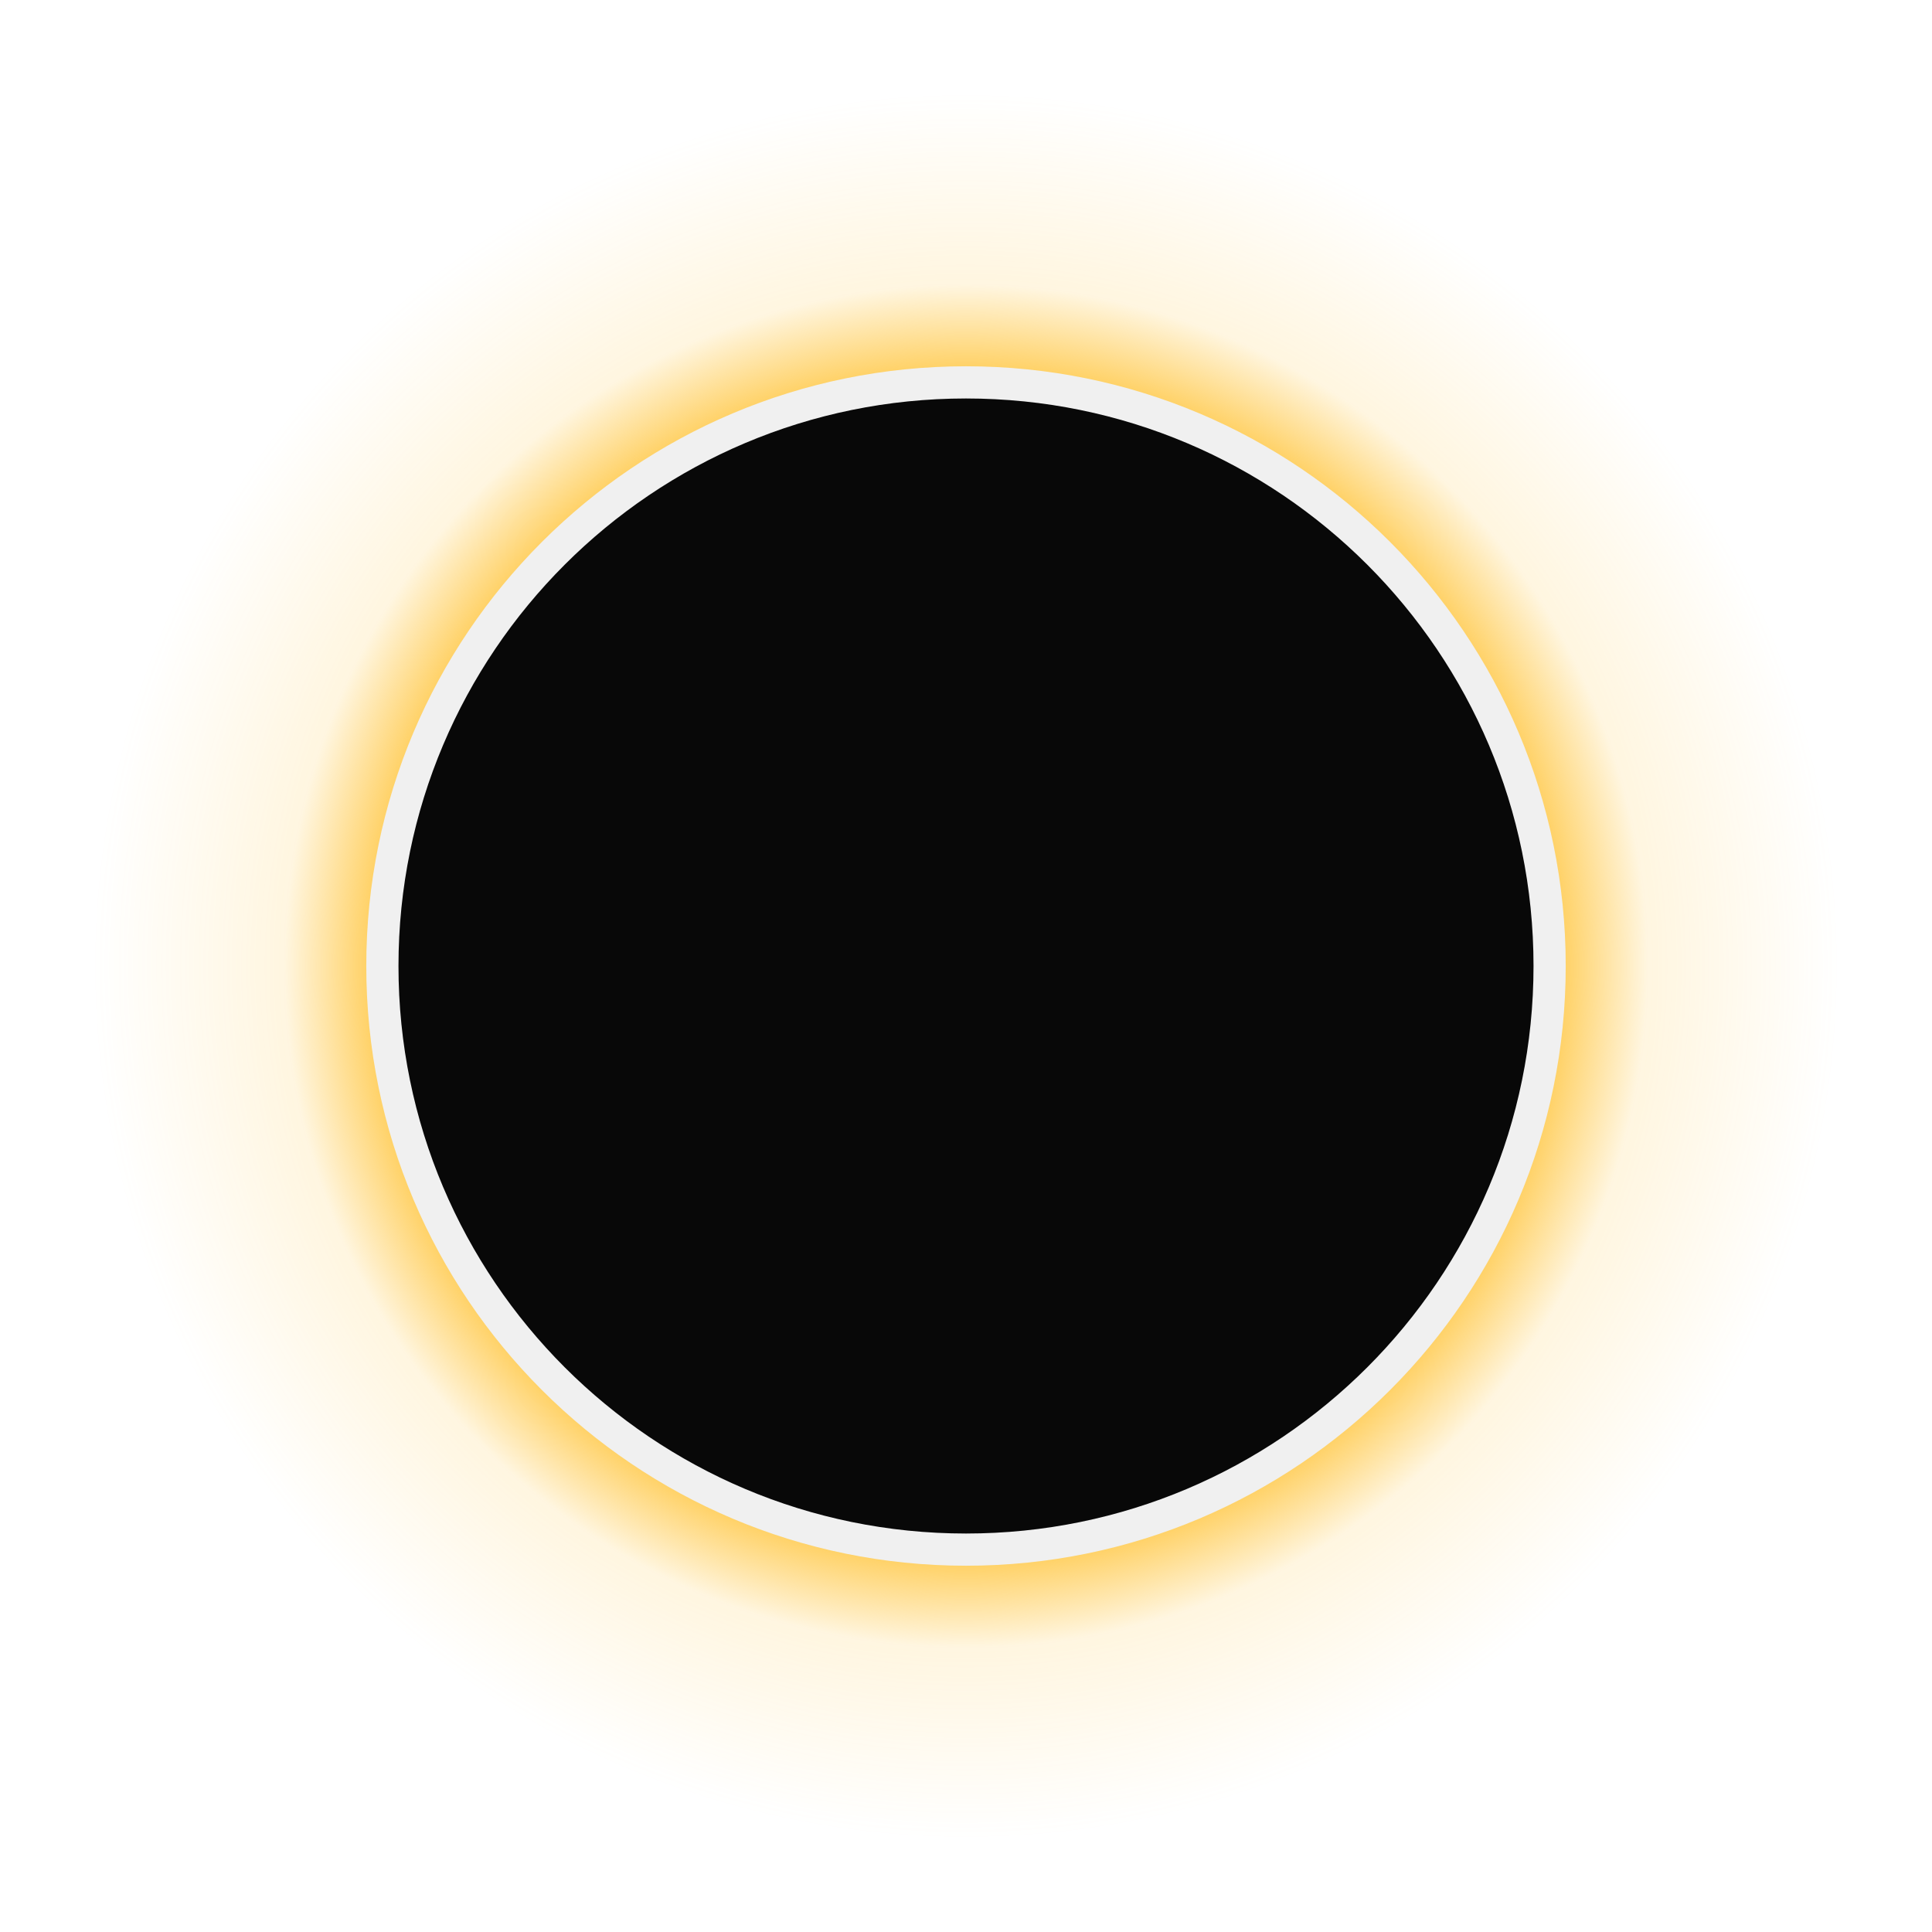
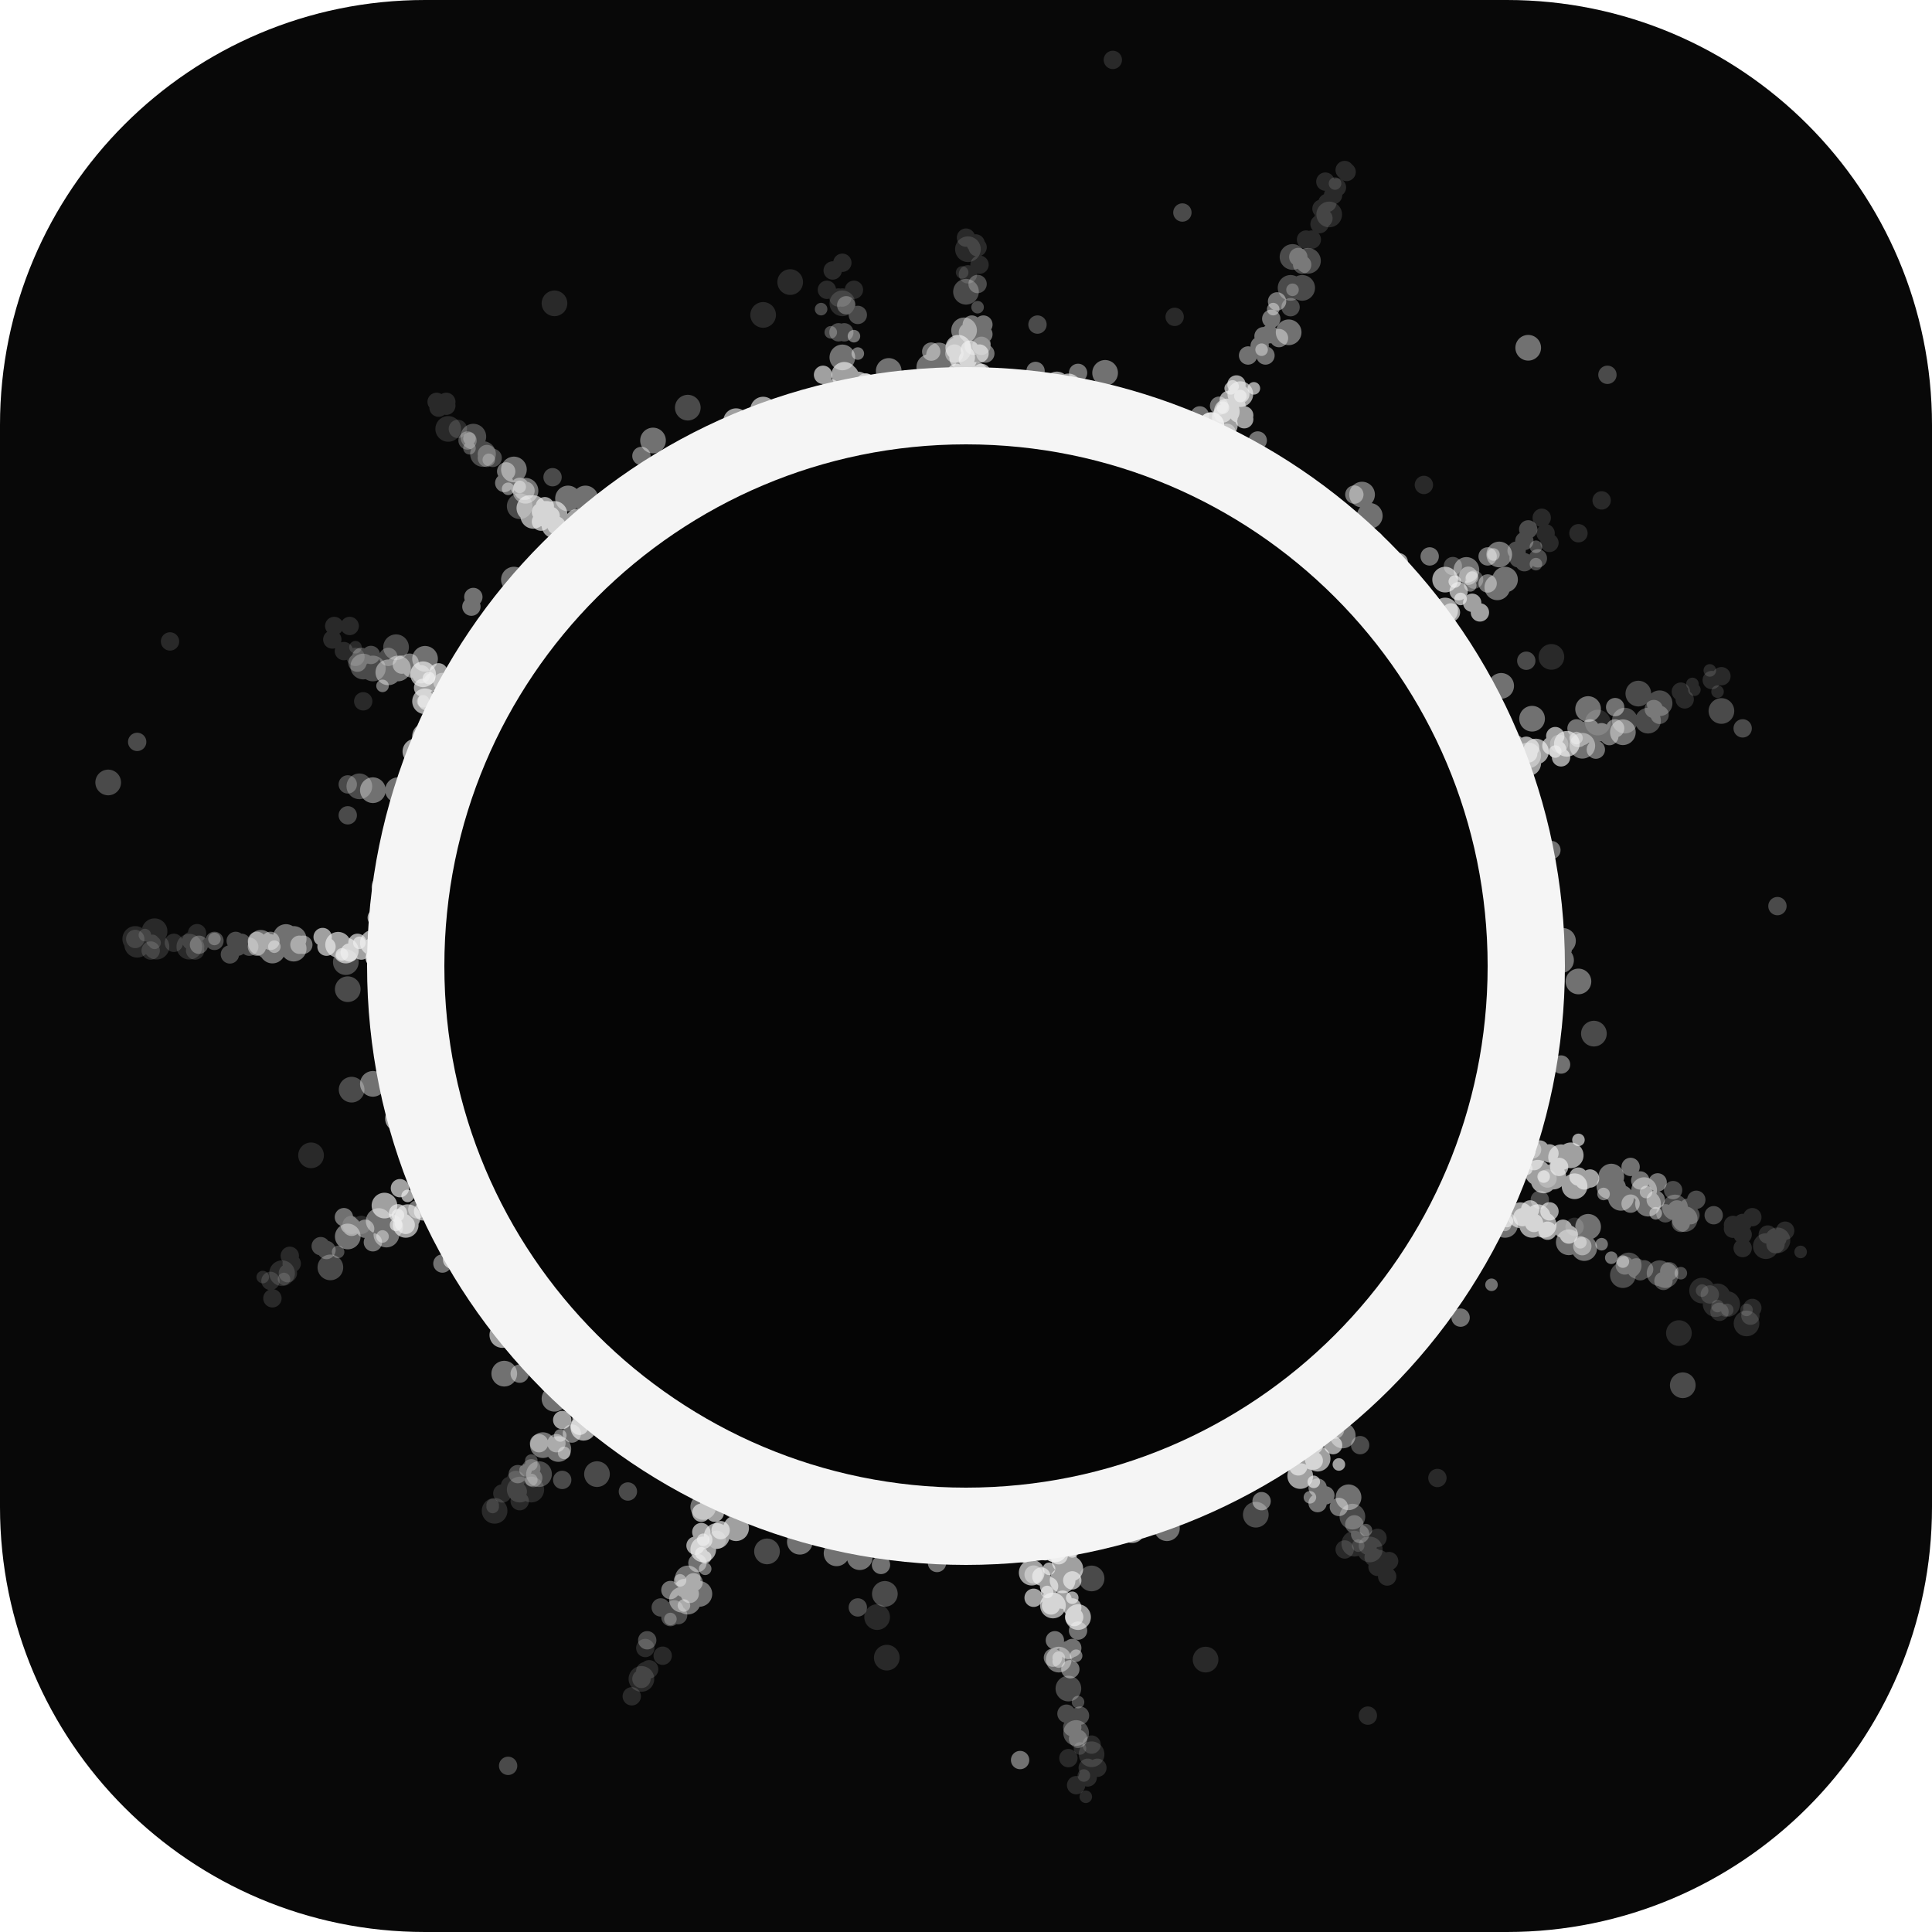
- <svg xmlns="http://www.w3.org/2000/svg" viewBox="0 0 48 48">
-   <defs>
-     <radialGradient id="corona">
-       <stop offset="52%" stop-color="#0A0A0A" />
-       <stop offset="66%" stop-color="#FFC53D" stop-opacity=".95" />
-       <stop offset="78%" stop-color="#FFC53D" stop-opacity=".16" />
-       <stop offset="100%" stop-color="#FFC53D" stop-opacity="0" />
-     </radialGradient>
-   </defs>
-   <circle cx="24" cy="24" r="22" fill="url(#corona)" />
-   <circle cx="24" cy="24" r="14.5" fill="#080808" stroke="#F0F0F0" stroke-width=".8" />
+ <svg xmlns="http://www.w3.org/2000/svg" viewBox="0 0 100 100">
+   <rect width="100" height="100" rx="22" fill="#080808" />
+   <g fill="none" stroke="#F2F2F2" stroke-linecap="round">
+     <path stroke-width="1.33" stroke-opacity="0.65" d="M33.7 75.1h0M78.8 42.1h0M19.9 45.9h0M79.7 48.4h0M43.5 20.9h0M20.3 53.5h0M22.0 38.1h0M80.1 52.3h0M51.9 19.8h0M20.6 57.9h0M56.4 79.3h0M35.1 76.0h0M31.1 26.4h0M54.7 19.9h0M79.8 52.8h0M26.3 31.2h0M20.9 41.7h0M38.0 77.9h0M54.8 20.2h0M53.1 79.9h0M25.7 67.2h0M46.2 20.1h0M62.5 22.7h0M28.6 71.5h0M38.1 21.8h0M19.6 49.3h0M79.0 41.2h0M21.5 38.9h0M28.8 70.9h0M37.6 77.3h0M74.8 32.7h0M57.0 79.1h0M39.5 21.2h0M49.6 80.0h0M67.3 25.1h0M22.6 62.1h0M58.6 79.2h0M55.3 20.0h0M45.5 20.2h0M21.1 59.0h0M71.0 28.1h0M22.3 38.6h0M29.9 27.0h0M75.6 34.6h0M58.7 21.0h0M60.8 21.9h0M20.9 58.4h0M24.9 33.5h0M26.0 69.1h0M77.1 62.2h0M19.9 49.7h0M22.6 62.5h0M41.4 21.0h0M81.5 61.4h0M79.6 60.7h0M79.9 61.1h0M81.3 59.8h0M80.4 60.9h0M80.8 59.9h0M79.6 63.0h0M79.3 63.4h0M78.7 62.9h0M79.9 63.4h0M68.2 75.5h0M67.3 76.4h0M53.4 81.4h0M55.1 80.8h0M55.0 81.8h0M55.8 83.7h0M54.5 83.1h0M55.4 81.2h0M37.1 79.5h0M36.4 80.2h0M38.1 79.1h0M30.4 73.0h0M30.4 73.7h0M30.2 73.9h0M21.0 63.4h0M19.9 62.4h0M21.1 63.0h0M17.5 48.9h0M17.9 49.2h0M19.3 48.8h0M21.9 34.9h0M22.0 36.3h0M23.3 35.9h0M27.6 26.3h0M28.3 26.6h0M28.7 26.6h0M28.2 26.6h0M28.7 27.2h0M27.6 26.7h0M27.4 26.3h0M44.2 20.2h0M44.8 20.0h0M43.8 19.5h0M44.4 19.9h0M43.7 19.4h0M50.5 19.4h0M49.6 18.0h0M49.8 18.5h0M63.5 21.3h0M64.2 20.4h0M63.4 21.6h0M63.4 22.0h0M74.1 31.6h0M74.8 30.0h0M74.8 31.6h0M79.5 38.9h0M81.1 38.5h0M79.1 39.5h0" />
+     <path stroke-width="0.95" stroke-opacity="0.28" d="M76.3 30.0h0M29.1 76.6h0M53.7 16.8h0M80.7 38.5h0M80.1 61.0h0M18.0 42.2h0M37.1 79.7h0M70.4 74.8h0M28.6 24.7h0M50.8 17.9h0M79.0 34.2h0M32.5 77.2h0M44.4 83.2h0M75.2 29.3h0M79.7 62.1h0M18.0 40.6h0M87.8 62.1h0M86.8 62.6h0M87.0 63.3h0M88.7 62.9h0M86.2 62.8h0M86.6 61.6h0M87.5 62.9h0M86.8 62.7h0M87.4 62.5h0M84.1 65.5h0M84.9 65.8h0M84.7 65.6h0M84.7 65.7h0M86.1 66.3h0M86.4 65.8h0M85.1 65.7h0M70.4 79.4h0M70.1 78.9h0M55.5 89.4h0M55.2 88.7h0M55.8 90.0h0M55.9 88.8h0M34.7 83.5h0M33.5 84.9h0M34.2 83.2h0M35.1 83.6h0M34.9 83.3h0M34.7 83.4h0M34.7 83.7h0M27.6 76.5h0M27.5 76.0h0M26.8 76.3h0M16.9 64.7h0M16.6 64.5h0M12.2 48.7h0M12.9 49.0h0M12.3 49.0h0M11.9 49.4h0M10.3 48.9h0M11.1 48.7h0M12.5 48.8h0M19.2 33.9h0M18.5 34.3h0M20.1 34.0h0M18.7 34.0h0M25.2 23.7h0M25.2 23.5h0M24.2 22.8h0M25.5 23.7h0M44.4 16.3h0M43.7 17.2h0M43.8 15.8h0M43.4 17.2h0M50.6 14.7h0M66.8 15.9h0M67.4 13.7h0M67.2 13.3h0M79.1 27.4h0M78.9 28.0h0M78.9 29.1h0M79.6 28.9h0M78.5 28.5h0M78.6 28.9h0M85.9 37.0h0M85.6 36.7h0M7.1 38.4h0M92.0 46.9h0M90.2 37.7h0M26.3 91.4h0M61.2 11.0h0M83.2 19.4h0" />
+     <path stroke-width="1.33" stroke-opacity="0.14" d="M16.1 59.8h0M45.4 83.7h0M27.5 77.1h0M80.3 34.0h0M40.9 14.6h0M82.7 37.4h0M62.4 85.9h0M39.5 16.3h0M45.9 85.8h0M91.4 64.5h0M92.0 64.2h0M88.9 67.1h0M90.4 68.5h0M88.1 66.8h0M89.4 67.5h0M88.8 67.5h0M70.1 79.9h0M70.9 80.2h0M56.5 90.8h0M33.2 86.9h0M26.9 77.1h0M25.6 78.2h0M14.6 65.9h0M7.1 48.9h0M7.0 48.6h0M9.8 49.0h0M8.1 49.0h0M8.0 48.2h0M23.2 22.2h0M43.6 15.7h0M50.1 12.9h0M68.8 11.1h0M28.7 15.7h0M86.9 69.0h0" />
+     <path stroke-width="0.95" stroke-opacity="0.45" d="M22.9 35.3h0M80.3 44.0h0M80.8 55.1h0M48.2 18.2h0M75.6 68.2h0M49.4 18.3h0M63.5 22.4h0M21.6 62.6h0M65.3 77.7h0M29.6 74.2h0M53.5 81.5h0M62.1 21.7h0M45.6 81.0h0M74.0 28.8h0M55.8 19.3h0M69.1 74.0h0M70.1 25.6h0M79.3 59.5h0M24.4 31.4h0M24.5 30.9h0M65.1 22.8h0M63.1 21.0h0M22.9 65.4h0M33.2 23.6h0M62.1 21.5h0M53.6 19.2h0M48.5 80.9h0M51.0 18.3h0M26.9 71.1h0M85.8 61.2h0M85.7 62.1h0M84.9 61.1h0M84.4 60.4h0M84.4 62.3h0M81.9 64.5h0M68.2 77.8h0M68.6 77.4h0M69.3 78.0h0M68.2 77.0h0M54.5 85.8h0M55.4 86.4h0M55.8 84.4h0M54.6 84.9h0M55.5 85.3h0M55.3 85.4h0M35.7 82.5h0M35.4 82.2h0M34.7 82.3h0M36.1 80.9h0M35.9 81.9h0M27.9 74.7h0M28.8 74.7h0M17.8 63.0h0M19.3 64.3h0M18.1 63.4h0M18.2 63.5h0M18.9 63.6h0M14.0 48.7h0M13.3 48.7h0M15.5 48.9h0M13.3 49.0h0M15.7 48.9h0M20.8 34.4h0M21.8 34.9h0M21.3 34.6h0M21.2 34.3h0M26.2 24.4h0M27.2 25.4h0M27.1 25.4h0M26.9 25.2h0M26.1 25.0h0M50.4 17.9h0M50.9 16.8h0M50.2 17.3h0M50.8 17.8h0M50.3 16.8h0M50.1 17.2h0M50.9 17.3h0M65.2 17.9h0M65.4 17.4h0M65.7 17.3h0M66.2 17.5h0M64.6 18.4h0M65.8 16.5h0M66.1 15.6h0M65.5 18.4h0M76.0 29.8h0M77.0 28.8h0M77.0 30.2h0M81.9 38.1h0M83.6 37.7h0M82.4 38.0h0M81.7 38.2h0M81.6 37.7h0M82.9 37.9h0M83.3 38.1h0M83.6 36.6h0M82.6 38.8h0M82.3 37.7h0M52.8 91.1h0" />
+     <path stroke-width="0.95" stroke-opacity="0.65" d="M36.0 23.5h0M72.4 29.1h0M30.6 27.3h0M32.2 26.0h0M36.2 23.0h0M19.5 47.5h0M78.3 59.1h0M73.9 67.7h0M49.8 19.7h0M19.9 50.2h0M45.8 79.6h0M75.2 34.1h0M73.2 31.0h0M47.2 20.3h0M27.0 30.5h0M41.0 79.1h0M43.7 79.5h0M61.2 77.9h0M33.9 75.0h0M78.7 57.8h0M59.0 78.5h0M32.2 74.5h0M43.1 21.1h0M70.8 28.4h0M67.4 74.3h0M22.2 60.6h0M71.7 29.3h0M80.3 47.2h0M20.9 56.8h0M77.9 60.3h0M68.0 25.4h0M55.9 79.2h0M52.7 19.8h0M38.2 22.3h0M36.0 77.1h0M73.4 68.4h0M69.2 27.1h0M34.9 76.0h0M23.4 65.2h0M46.5 80.2h0M22.6 62.8h0M60.3 21.6h0M19.9 52.6h0M20.8 55.6h0M52.4 19.9h0M79.7 59.5h0M82.3 61.0h0M80.7 60.4h0M79.5 59.9h0M80.2 59.7h0M79.4 60.1h0M82.0 61.1h0M81.7 60.9h0M79.2 62.6h0M80.2 62.7h0M79.4 63.3h0M78.8 63.0h0M80.1 63.7h0M79.1 62.9h0M81.2 63.9h0M80.9 63.6h0M68.0 75.6h0M67.0 75.0h0M67.9 75.6h0M68.0 74.8h0M66.6 75.2h0M69.0 74.8h0M68.5 74.0h0M67.2 75.9h0M67.0 75.6h0M67.9 74.8h0M54.4 82.8h0M53.5 82.7h0M55.5 81.8h0M54.3 82.1h0M55.6 83.7h0M54.4 83.1h0M53.9 81.6h0M55.0 82.8h0M54.8 80.5h0M55.5 83.2h0M36.3 79.3h0M36.3 78.3h0M37.3 79.2h0M37.0 78.3h0M36.7 77.9h0M36.0 80.0h0M36.4 79.7h0M30.2 72.9h0M30.0 73.8h0M30.2 72.8h0M30.1 73.4h0M29.1 73.5h0M21.0 63.4h0M20.6 62.8h0M20.7 61.5h0M20.9 63.3h0M22.1 62.4h0M22.1 62.0h0M21.9 62.7h0M16.7 48.5h0M18.7 49.1h0M18.1 49.3h0M19.1 49.1h0M16.9 49.0h0M19.3 49.0h0M18.5 48.8h0M18.7 49.2h0M21.9 35.6h0M22.4 35.3h0M22.1 36.3h0M22.9 36.3h0M22.7 34.8h0M28.0 27.0h0M29.0 27.8h0M28.0 26.5h0M29.3 27.8h0M28.2 26.2h0M28.5 26.7h0M28.8 27.2h0M43.0 20.1h0M44.8 19.8h0M45.0 19.9h0M42.6 19.4h0M44.4 20.0h0M43.9 20.4h0M50.2 18.1h0M50.2 19.7h0M49.5 19.3h0M50.5 19.4h0M50.7 18.3h0M50.8 19.3h0M50.1 19.9h0M50.1 18.6h0M64.0 21.0h0M63.3 21.4h0M64.0 21.1h0M63.6 20.7h0M64.4 21.7h0M64.4 21.5h0M64.2 20.4h0M64.0 19.9h0M64.1 21.4h0M76.6 31.7h0M75.1 31.7h0M74.9 32.6h0M75.5 30.6h0M74.9 32.7h0M76.2 31.2h0M75.6 33.4h0M79.2 38.7h0M80.8 39.2h0M79.1 39.0h0M80.5 38.1h0M80.3 38.6h0M78.4 38.5h0M79.0 38.6h0M78.7 39.7h0M80.6 38.8h0" />
+     <path stroke-width="1.33" stroke-opacity="0.9" d="M21.0 54.4h0M30.4 28.4h0M20.9 54.0h0M26.6 32.2h0M77.6 40.0h0M56.9 21.6h0M38.0 76.6h0M77.5 59.5h0M63.9 24.3h0M63.9 24.0h0M24.3 36.2h0M33.0 73.6h0M76.5 62.0h0M78.1 42.2h0M34.6 25.2h0M47.3 21.0h0M54.9 79.0h0M57.1 78.3h0M47.8 79.6h0M21.2 56.3h0M29.9 28.9h0M25.1 65.8h0M24.0 63.1h0M69.0 72.7h0M47.0 78.9h0M77.2 60.7h0M55.4 78.5h0M37.9 23.3h0M79.3 50.8h0M56.9 21.7h0M60.4 77.8h0M25.8 33.5h0M66.7 74.2h0M65.0 75.6h0M60.0 77.4h0M21.1 55.4h0M78.4 58.5h0M21.1 44.7h0M79.1 51.9h0M74.7 65.4h0M70.3 28.6h0M21.0 55.7h0M60.7 23.0h0M71.9 69.1h0M42.2 22.0h0M71.2 70.2h0M22.3 41.0h0M62.6 76.8h0M27.5 68.8h0M40.9 22.4h0M27.2 68.7h0M44.6 20.9h0M46.9 21.1h0M79.2 49.8h0M76.2 37.2h0M51.6 20.4h0M49.6 79.6h0M22.7 60.7h0M22.4 60.1h0M44.7 78.8h0M45.2 78.9h0M24.8 64.4h0M76.3 63.2h0M67.6 73.8h0M63.3 23.6h0M76.2 62.8h0M45.6 20.8h0M57.4 78.5h0M31.3 27.3h0M74.6 65.8h0M75.2 64.5h0M69.0 72.7h0M38.5 76.7h0M31.6 27.4h0M34.8 25.2h0M78.1 58.9h0M76.1 63.7h0M23.6 62.1h0M76.5 62.2h0M77.8 40.0h0M33.9 74.5h0M30.0 71.3h0M77.9 59.3h0M77.2 62.3h0M77.0 62.0h0M77.0 61.6h0M55.1 79.5h0M54.6 80.2h0M53.4 79.4h0M54.1 80.1h0M37.0 77.2h0M37.8 77.2h0M37.8 76.9h0M38.2 77.4h0M22.5 61.4h0M20.5 49.1h0M24.0 35.5h0M29.3 28.2h0M29.1 28.4h0M29.7 28.8h0M29.5 27.8h0M50.4 20.0h0M50.8 20.6h0M50.3 20.0h0M50.0 20.2h0M62.7 22.0h0M73.9 32.4h0M75.0 33.4h0M74.7 32.8h0M78.5 40.0h0" />
+     <path stroke-width="0.95" stroke-opacity="0.14" d="M60.8 16.4h0M18.2 63.4h0M73.7 25.1h0M18.8 36.3h0M69.6 80.2h0M74.4 76.5h0M81.5 63.5h0M18.7 63.4h0M89.7 63.4h0M92.4 63.7h0M89.7 63.6h0M90.2 63.3h0M90.2 64.6h0M92.0 64.1h0M91.9 64.4h0M91.5 63.9h0M90.7 63.0h0M90.2 63.9h0M89.0 67.9h0M90.7 67.7h0M88.5 67.0h0M90.6 68.1h0M71.3 79.6h0M71.4 80.7h0M71.9 80.8h0M71.8 81.6h0M71.1 80.6h0M71.3 81.1h0M71.6 80.8h0M70.8 80.0h0M56.8 91.5h0M55.7 92.4h0M55.3 91.0h0M56.5 90.3h0M56.3 91.5h0M56.3 92.0h0M33.4 86.5h0M32.7 87.8h0M33.6 86.4h0M34.3 85.7h0M33.2 86.9h0M33.4 85.3h0M26.4 76.9h0M26.0 77.3h0M26.9 77.7h0M26.7 76.6h0M26.8 77.2h0M26.6 77.1h0M15.0 65.0h0M14.1 67.2h0M14.0 66.3h0M15.1 65.4h0M14.9 65.9h0M10.1 49.2h0M7.0 48.6h0M10.1 49.0h0M10.2 48.3h0M9.0 48.8h0M7.8 49.2h0M9.9 48.7h0M17.8 33.7h0M17.3 32.4h0M17.2 33.1h0M18.1 32.4h0M18.4 34.0h0M23.7 22.2h0M22.7 21.1h0M23.1 20.8h0M23.1 21.0h0M22.6 20.8h0M22.8 21.0h0M43.1 14.0h0M43.6 13.6h0M44.2 15.0h0M42.8 15.0h0M43.6 15.4h0M43.4 15.4h0M50.7 13.7h0M50.5 12.6h0M50.1 14.2h0M50.0 12.3h0M50.6 12.8h0M69.7 8.9h0M68.7 10.5h0M68.5 11.3h0M69.2 9.7h0M67.9 12.4h0M68.4 10.8h0M67.6 12.4h0M68.3 11.6h0M68.6 9.4h0M69.6 8.8h0M69.0 10.1h0M80.2 28.1h0M80.0 27.6h0M79.8 26.8h0M81.7 27.6h0M88.6 35.2h0M87.0 35.8h0M89.1 35.0h0M87.2 36.2h0M70.8 88.8h0M8.8 33.2h0M82.9 25.9h0M57.6 3.1h0" />
+     <path stroke-width="0.65" stroke-opacity="0.45" d="M21.9 36.3h0M77.9 63.4h0M77.2 66.5h0M85.2 61.7h0M85.7 62.8h0M83.0 61.8h0M81.8 64.3h0M82.9 64.4h0M83.4 65.1h0M84.0 65.3h0M67.8 77.5h0M54.8 85.8h0M54.8 86.0h0M55.7 85.7h0M35.4 83.1h0M35.2 81.8h0M36.5 81.2h0M29.2 75.2h0M29.0 74.3h0M19.8 64.0h0M14.2 49.0h0M19.8 35.5h0M26.9 25.2h0M26.3 25.3h0M44.4 18.3h0M44.2 17.4h0M65.9 16.0h0M65.3 18.1h0M76.1 30.3h0M76.2 29.9h0M77.3 28.7h0M81.6 38.2h0M81.6 38.2h0" />
+     <path stroke-width="1.33" stroke-opacity="0.45" d="M29.4 25.8h0M49.6 18.1h0M46.0 19.2h0M69.5 74.3h0M81.7 50.8h0M43.3 80.4h0M48.9 18.5h0M20.6 40.9h0M79.1 39.1h0M57.2 19.3h0M26.6 30.0h0M44.5 80.6h0M70.5 25.6h0M77.9 63.4h0M33.8 22.8h0M79.3 37.2h0M26.1 71.1h0M28.7 72.4h0M30.3 25.8h0M77.7 35.5h0M19.3 56.1h0M70.9 26.7h0M41.4 79.8h0M80.9 48.7h0M19.3 40.9h0M36.4 78.0h0M60.4 79.1h0M48.6 18.4h0M80.7 49.1h0M48.1 19.0h0M80.8 49.7h0M85.3 62.3h0M83.5 61.5h0M83.3 61.4h0M85.1 61.6h0M83.9 62.0h0M83.4 60.9h0M82.0 64.6h0M82.2 63.5h0M81.2 64.3h0M69.8 77.5h0M54.8 85.9h0M35.3 82.8h0M35.6 82.9h0M35.6 81.7h0M36.2 82.5h0M28.9 75.0h0M28.1 74.8h0M19.6 63.2h0M18.0 64.0h0M20.0 63.9h0M20.2 63.5h0M15.2 48.6h0M15.2 49.1h0M13.9 49.0h0M13.5 48.8h0M14.8 48.5h0M14.1 49.2h0M22.0 34.1h0M20.6 34.6h0M20.1 34.8h0M26.6 24.3h0M27.2 25.4h0M43.6 18.5h0M49.9 17.1h0M66.7 17.2h0M77.5 30.4h0M77.9 30.0h0M77.6 28.7h0M75.9 29.5h0M82.2 36.7h0M81.9 38.6h0M84.0 37.9h0M79.1 18.0h0" />
+     <path stroke-width="0.95" stroke-opacity="0.9" d="M40.1 22.7h0M59.2 21.8h0M76.2 36.6h0M57.2 78.2h0M69.7 71.9h0M24.3 63.7h0M31.5 72.9h0M63.7 24.3h0M36.6 76.2h0M34.4 25.2h0M75.4 65.1h0M72.7 68.5h0M76.2 36.3h0M60.8 22.6h0M31.5 27.6h0M61.7 23.5h0M35.3 24.7h0M57.9 78.0h0M27.7 69.0h0M46.8 21.2h0M22.6 40.2h0M27.9 31.0h0M39.8 77.4h0M71.5 30.2h0M56.6 78.8h0M42.1 78.4h0M79.2 45.9h0M22.7 60.7h0M74.6 34.2h0M21.2 43.2h0M23.5 62.6h0M79.1 53.0h0M67.3 74.1h0M24.2 36.5h0M72.7 68.1h0M64.9 75.6h0M21.2 56.4h0M31.2 72.5h0M54.4 21.2h0M78.1 58.5h0M79.0 59.6h0M78.4 58.9h0M77.1 61.7h0M77.4 62.3h0M77.1 62.2h0M76.9 62.3h0M77.0 62.0h0M77.7 62.0h0M77.5 62.4h0M67.2 74.4h0M66.0 75.1h0M54.1 79.3h0M54.0 79.4h0M53.0 80.4h0M53.8 80.0h0M53.8 79.3h0M37.4 77.7h0M37.5 76.7h0M30.6 72.5h0M30.9 72.4h0M22.6 61.4h0M23.4 62.5h0M23.3 62.6h0M22.9 62.5h0M23.2 62.5h0M20.5 48.3h0M20.1 49.6h0M19.4 49.6h0M20.1 49.0h0M23.7 36.1h0M24.1 36.1h0M23.5 36.2h0M29.7 28.0h0M44.4 20.6h0M43.9 21.0h0M44.4 21.0h0M43.9 21.0h0M44.3 20.6h0M43.4 21.0h0M44.7 20.5h0M49.4 20.3h0M50.5 20.0h0M50.4 20.0h0M62.3 23.3h0M62.7 22.8h0M62.2 23.3h0M62.5 23.3h0M61.9 22.8h0M62.8 23.5h0M62.3 23.2h0M63.6 22.8h0M74.6 32.7h0M73.5 32.3h0M75.0 33.1h0M78.2 40.0h0M78.2 39.6h0M78.2 39.6h0M77.2 38.8h0M77.5 38.7h0" />
+     <path stroke-width="1.33" stroke-opacity="0.28" d="M18.2 56.4h0M45.8 82.5h0M30.9 76.3h0M82.5 53.5h0M65.0 78.4h0M17.9 49.8h0M18.0 51.2h0M39.7 80.3h0M56.5 81.7h0M18.6 40.7h0M35.6 21.1h0M26.9 26.2h0M86.7 62.5h0M87.2 63.1h0M84.0 66.0h0M85.9 65.9h0M86.2 66.0h0M84.3 65.5h0M70.0 78.5h0M55.7 89.7h0M55.3 87.4h0M27.9 76.3h0M17.1 65.6h0M19.3 34.6h0M20.5 33.5h0M18.8 34.5h0M24.5 22.6h0M25.0 23.5h0M50.0 15.1h0M67.7 13.5h0M67.4 14.9h0M66.9 13.3h0M66.8 14.9h0M84.8 35.9h0M85.3 37.3h0M84.1 37.3h0M85.9 36.4h0M89.1 36.8h0M87.1 71.7h0M5.6 40.5h0" />
+     <path stroke-width="0.65" stroke-opacity="0.9" d="M74.9 65.6h0M67.0 73.7h0M30.8 27.9h0M25.7 66.6h0M26.1 67.0h0M78.3 58.6h0M78.2 59.8h0M78.9 60.0h0M76.6 62.5h0M67.2 74.6h0M54.6 79.3h0M53.0 80.2h0M37.8 77.0h0M37.9 77.2h0M37.9 77.1h0M38.0 77.2h0M37.2 76.8h0M30.6 72.8h0M22.5 62.4h0M23.5 62.9h0M19.8 49.1h0M29.7 28.1h0M29.7 28.0h0M50.3 20.2h0M63.2 23.0h0M74.1 32.5h0M78.1 38.6h0M78.0 39.5h0" />
+     <path stroke-width="0.65" stroke-opacity="0.65" d="M36.0 76.7h0M77.2 63.0h0M36.0 23.2h0M20.7 44.0h0M79.9 60.9h0M81.7 59.0h0M79.0 60.5h0M78.0 63.2h0M68.0 76.7h0M69.3 75.8h0M55.5 80.3h0M54.2 82.4h0M54.3 81.2h0M55.5 82.7h0M36.5 80.6h0M36.3 80.4h0M36.4 79.7h0M20.5 63.4h0M21.1 61.9h0M20.6 62.9h0M17.7 49.4h0M18.6 48.8h0M22.2 35.1h0M22.7 36.4h0M64.2 20.5h0M63.7 20.1h0M63.8 20.0h0M63.3 21.1h0M64.9 20.1h0M75.6 31.0h0M75.3 30.1h0M74.6 31.7h0M78.5 38.6h0M80.5 38.9h0" />
+     <path stroke-width="0.65" stroke-opacity="0.14" d="M93.2 64.8h0M90.4 67.8h0M88.1 66.8h0M89.4 67.8h0M88.9 67.6h0M70.3 80.0h0M56.1 91.9h0M55.9 90.5h0M56.2 93.0h0M25.5 78.0h0M25.5 77.9h0M14.7 66.2h0M13.6 66.1h0M7.5 48.4h0M8.0 48.8h0M7.9 48.7h0M18.4 33.5h0M49.8 14.1h0M69.1 9.5h0M87.7 35.7h0M88.5 34.7h0M88.9 35.8h0M87.6 35.4h0" />
+     <path stroke-width="0.65" stroke-opacity="0.28" d="M87.0 65.9h0M70.7 79.2h0M55.8 88.1h0M34.7 83.8h0M27.2 76.1h0M27.5 76.6h0M27.5 75.8h0M27.5 75.6h0M17.5 64.8h0M11.1 48.6h0M25.3 23.8h0M24.3 22.7h0M24.3 23.2h0M43.0 17.2h0M42.5 16.0h0M50.6 15.9h0M66.9 15.0h0M79.5 28.3h0M79.5 29.2h0" />
+   </g>
+   <circle cx="50" cy="50" r="29" fill="#050505" stroke="#F5F5F5" stroke-width="4" />
</svg>
